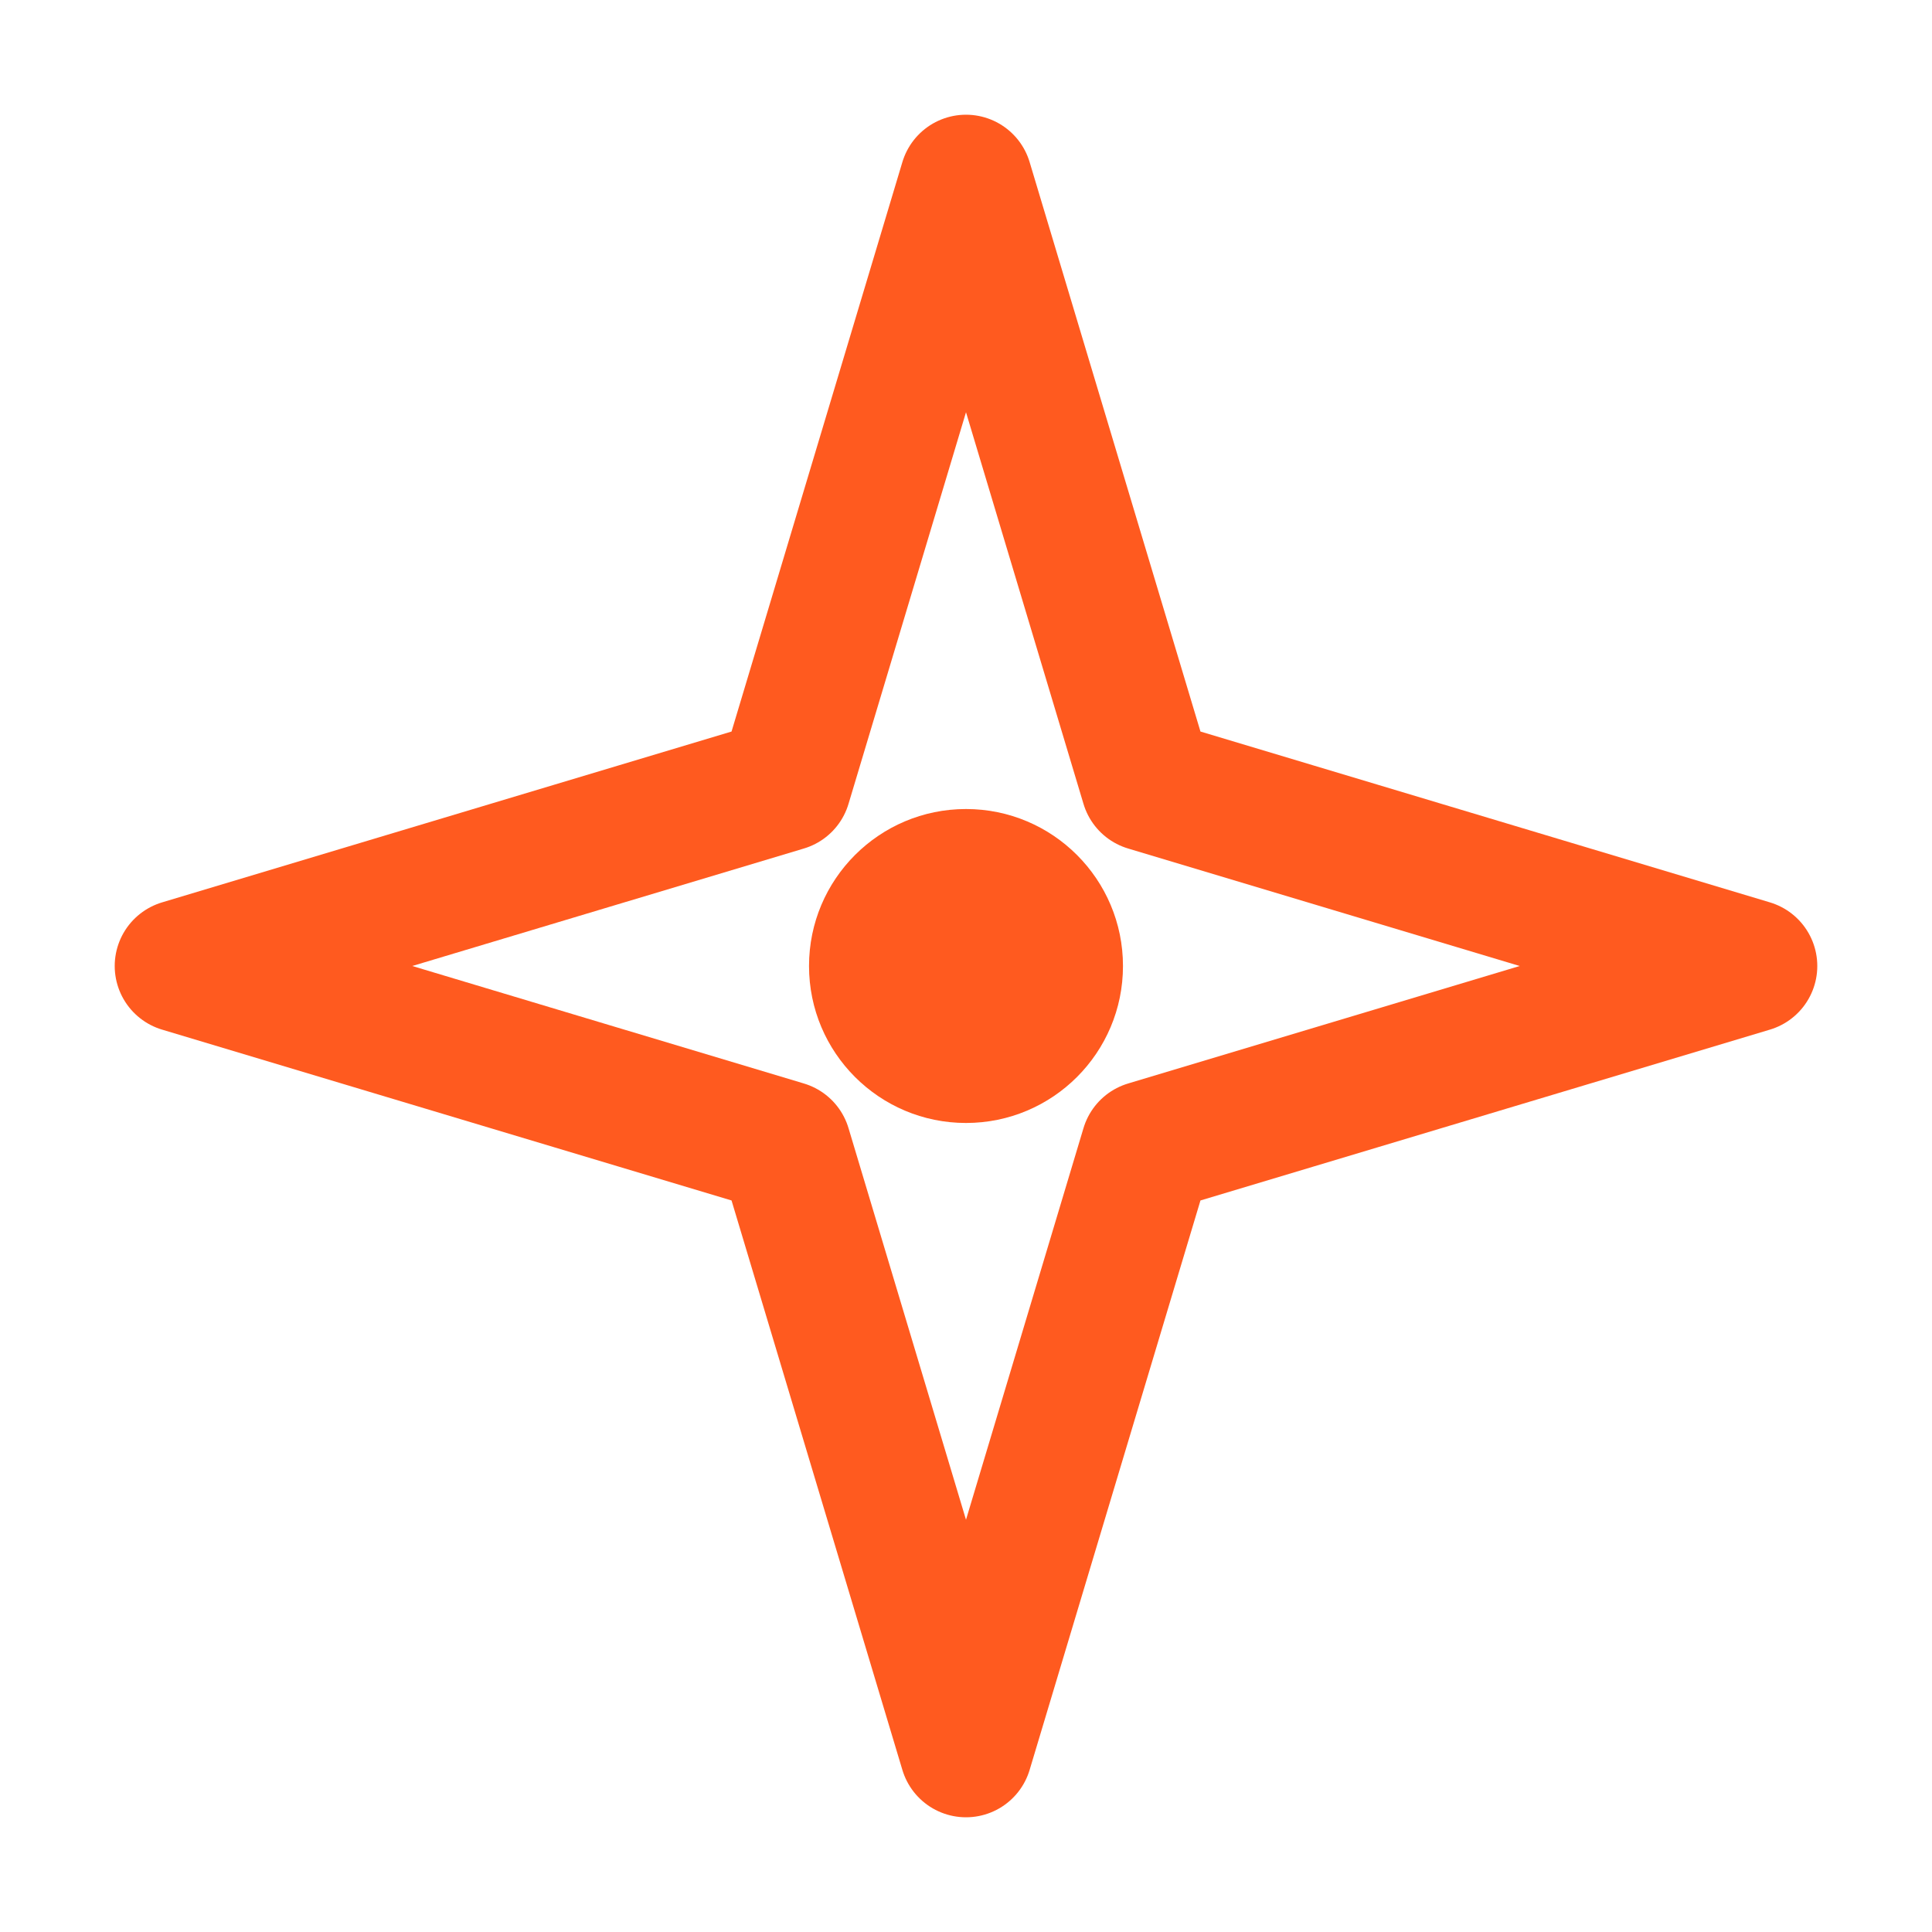
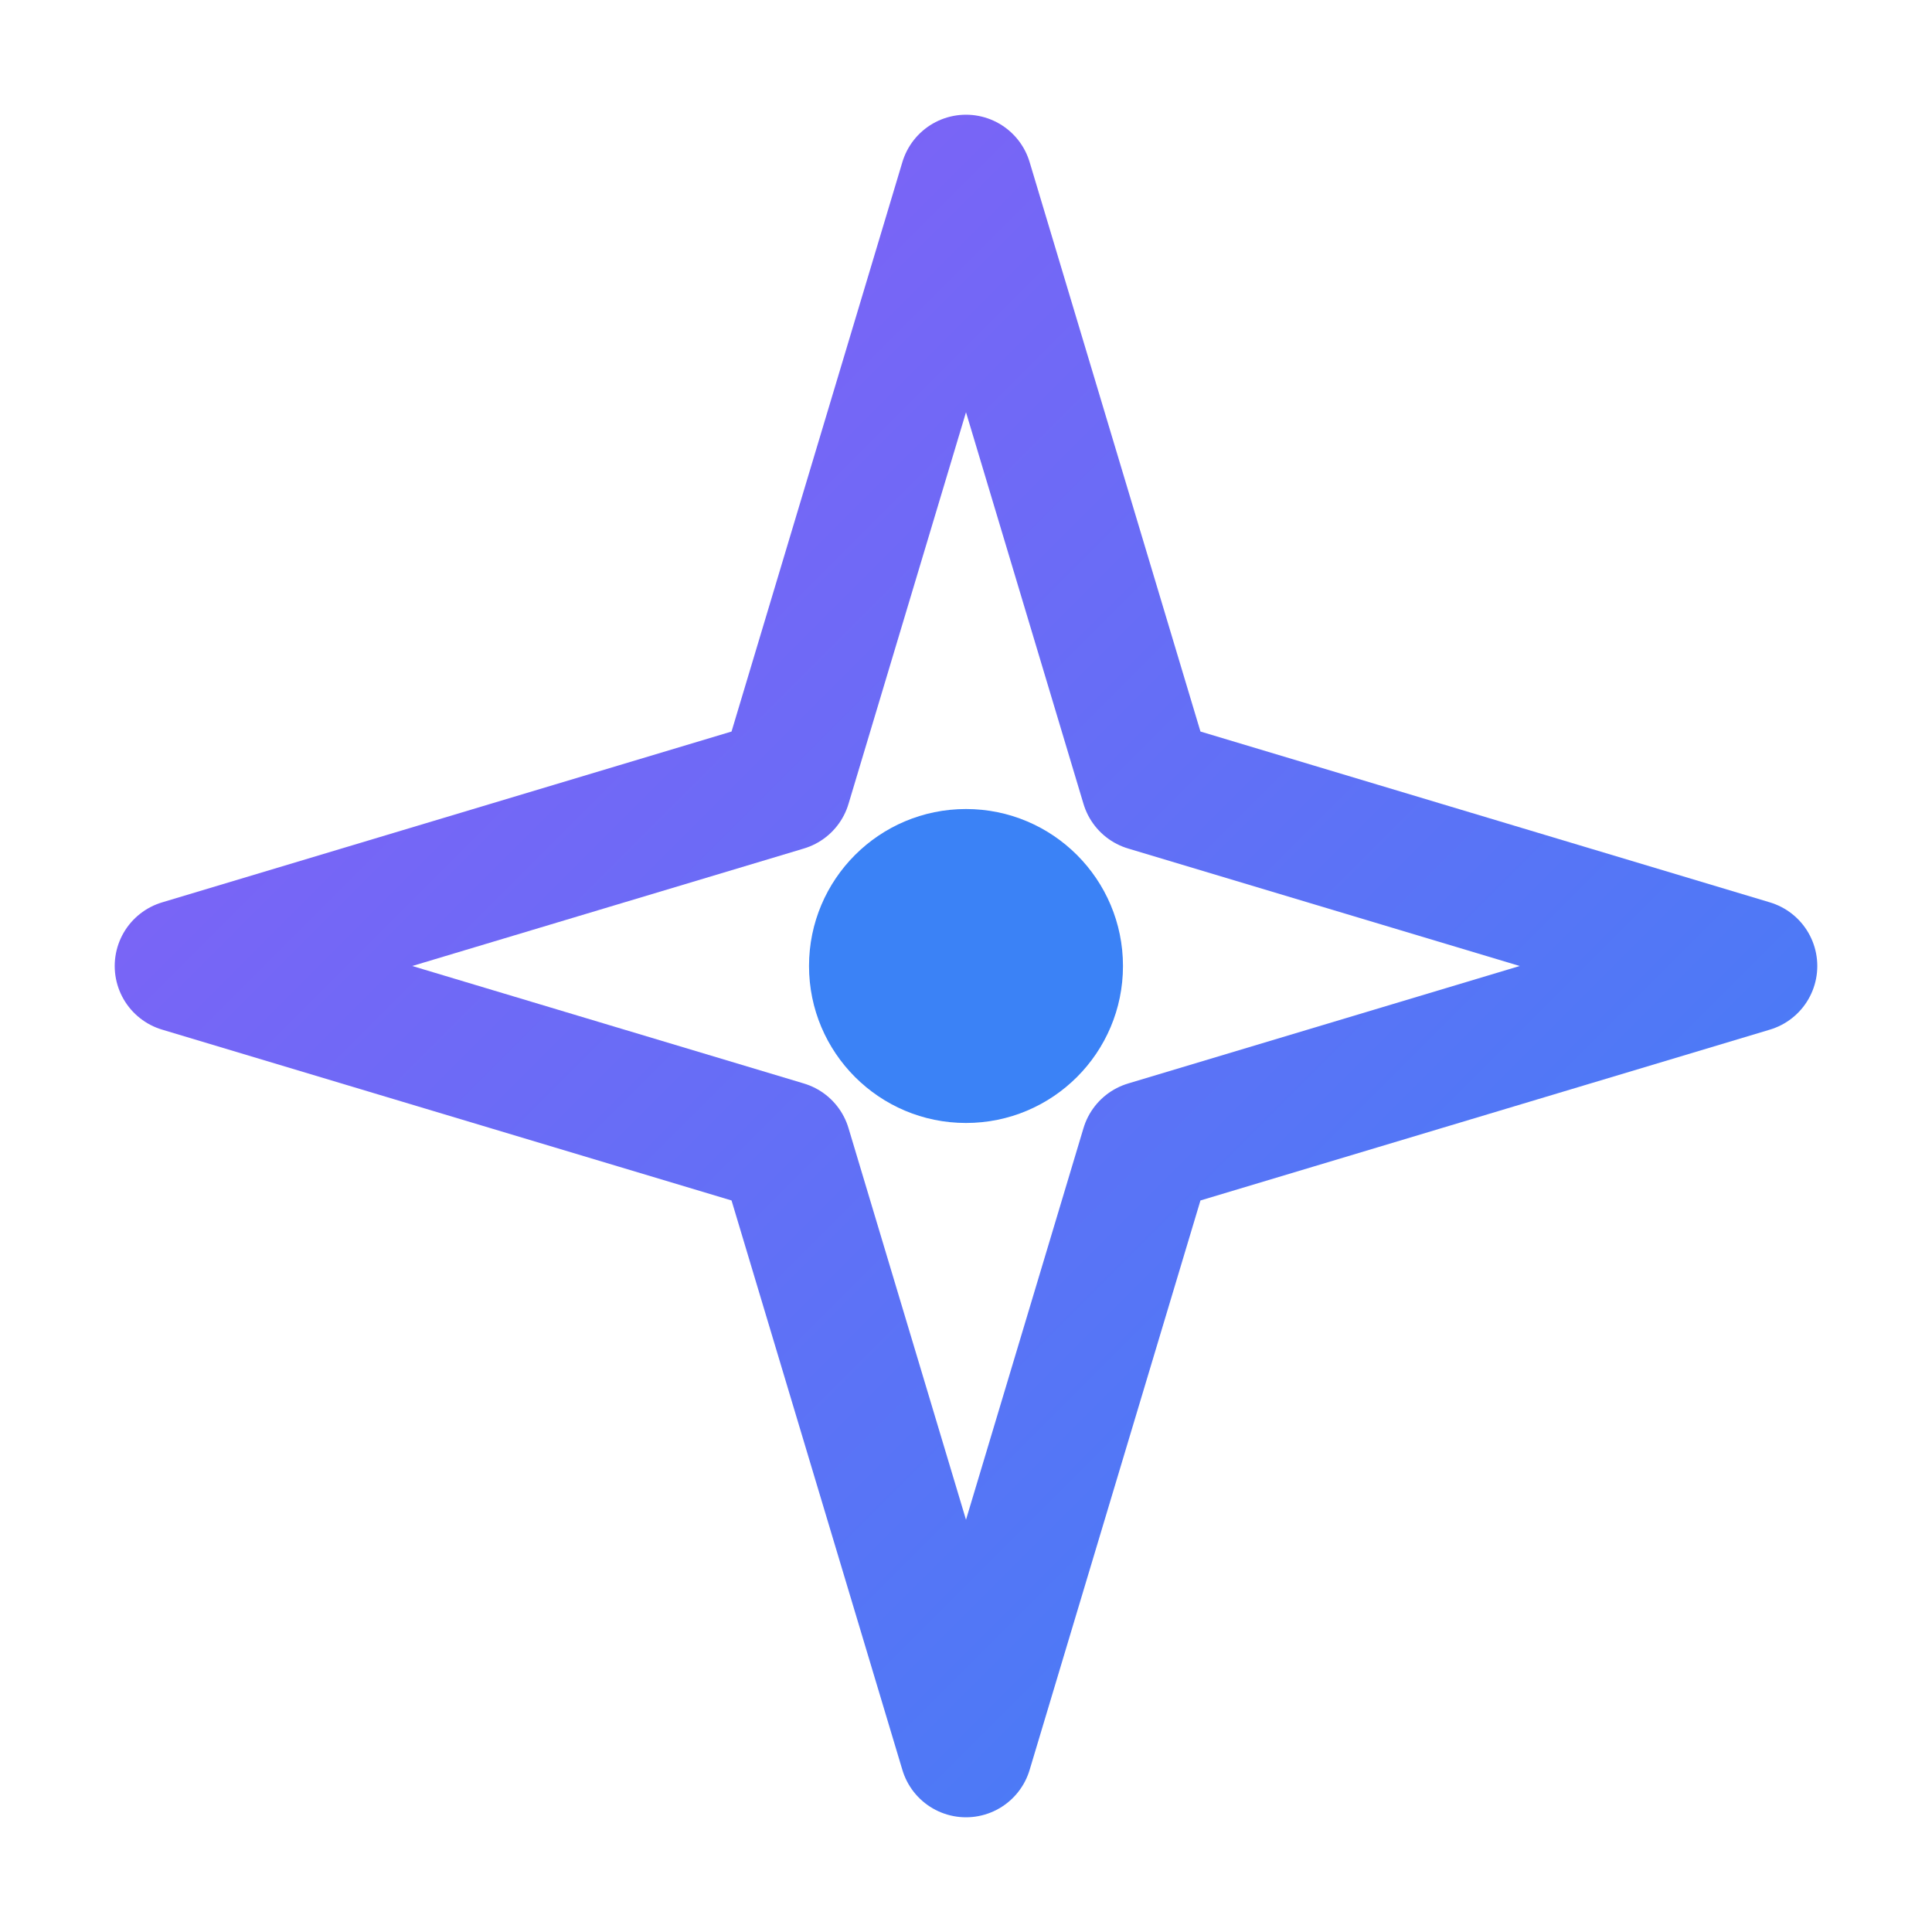
<svg xmlns="http://www.w3.org/2000/svg" viewBox="0 0 32 32" fill="none" aria-label="Software Development Resources logo">
-   <path d="M16 3 L19 13 L29 16 L19 19 L16 29 L13 19 L3 16 L13 13 Z" stroke="#ff5a1f" stroke-width="2.2" stroke-linejoin="round" />
-   <circle cx="16" cy="16" r="2.6" fill="#ff5a1f" />
+   <defs>
+     <linearGradient id="g" x1="3" y1="3" x2="29" y2="29" gradientUnits="userSpaceOnUse">
+       <stop offset="0" stop-color="#8b5cf6" />
+       <stop offset="1" stop-color="#3b82f6" />
+     </linearGradient>
+   </defs>
+   <path d="M16 3 L19 13 L29 16 L19 19 L16 29 L13 19 L3 16 L13 13 Z" stroke="url(#g)" stroke-width="2.2" stroke-linejoin="round" />
+   <circle cx="16" cy="16" r="2.6" fill="#3b82f6" />
</svg>
